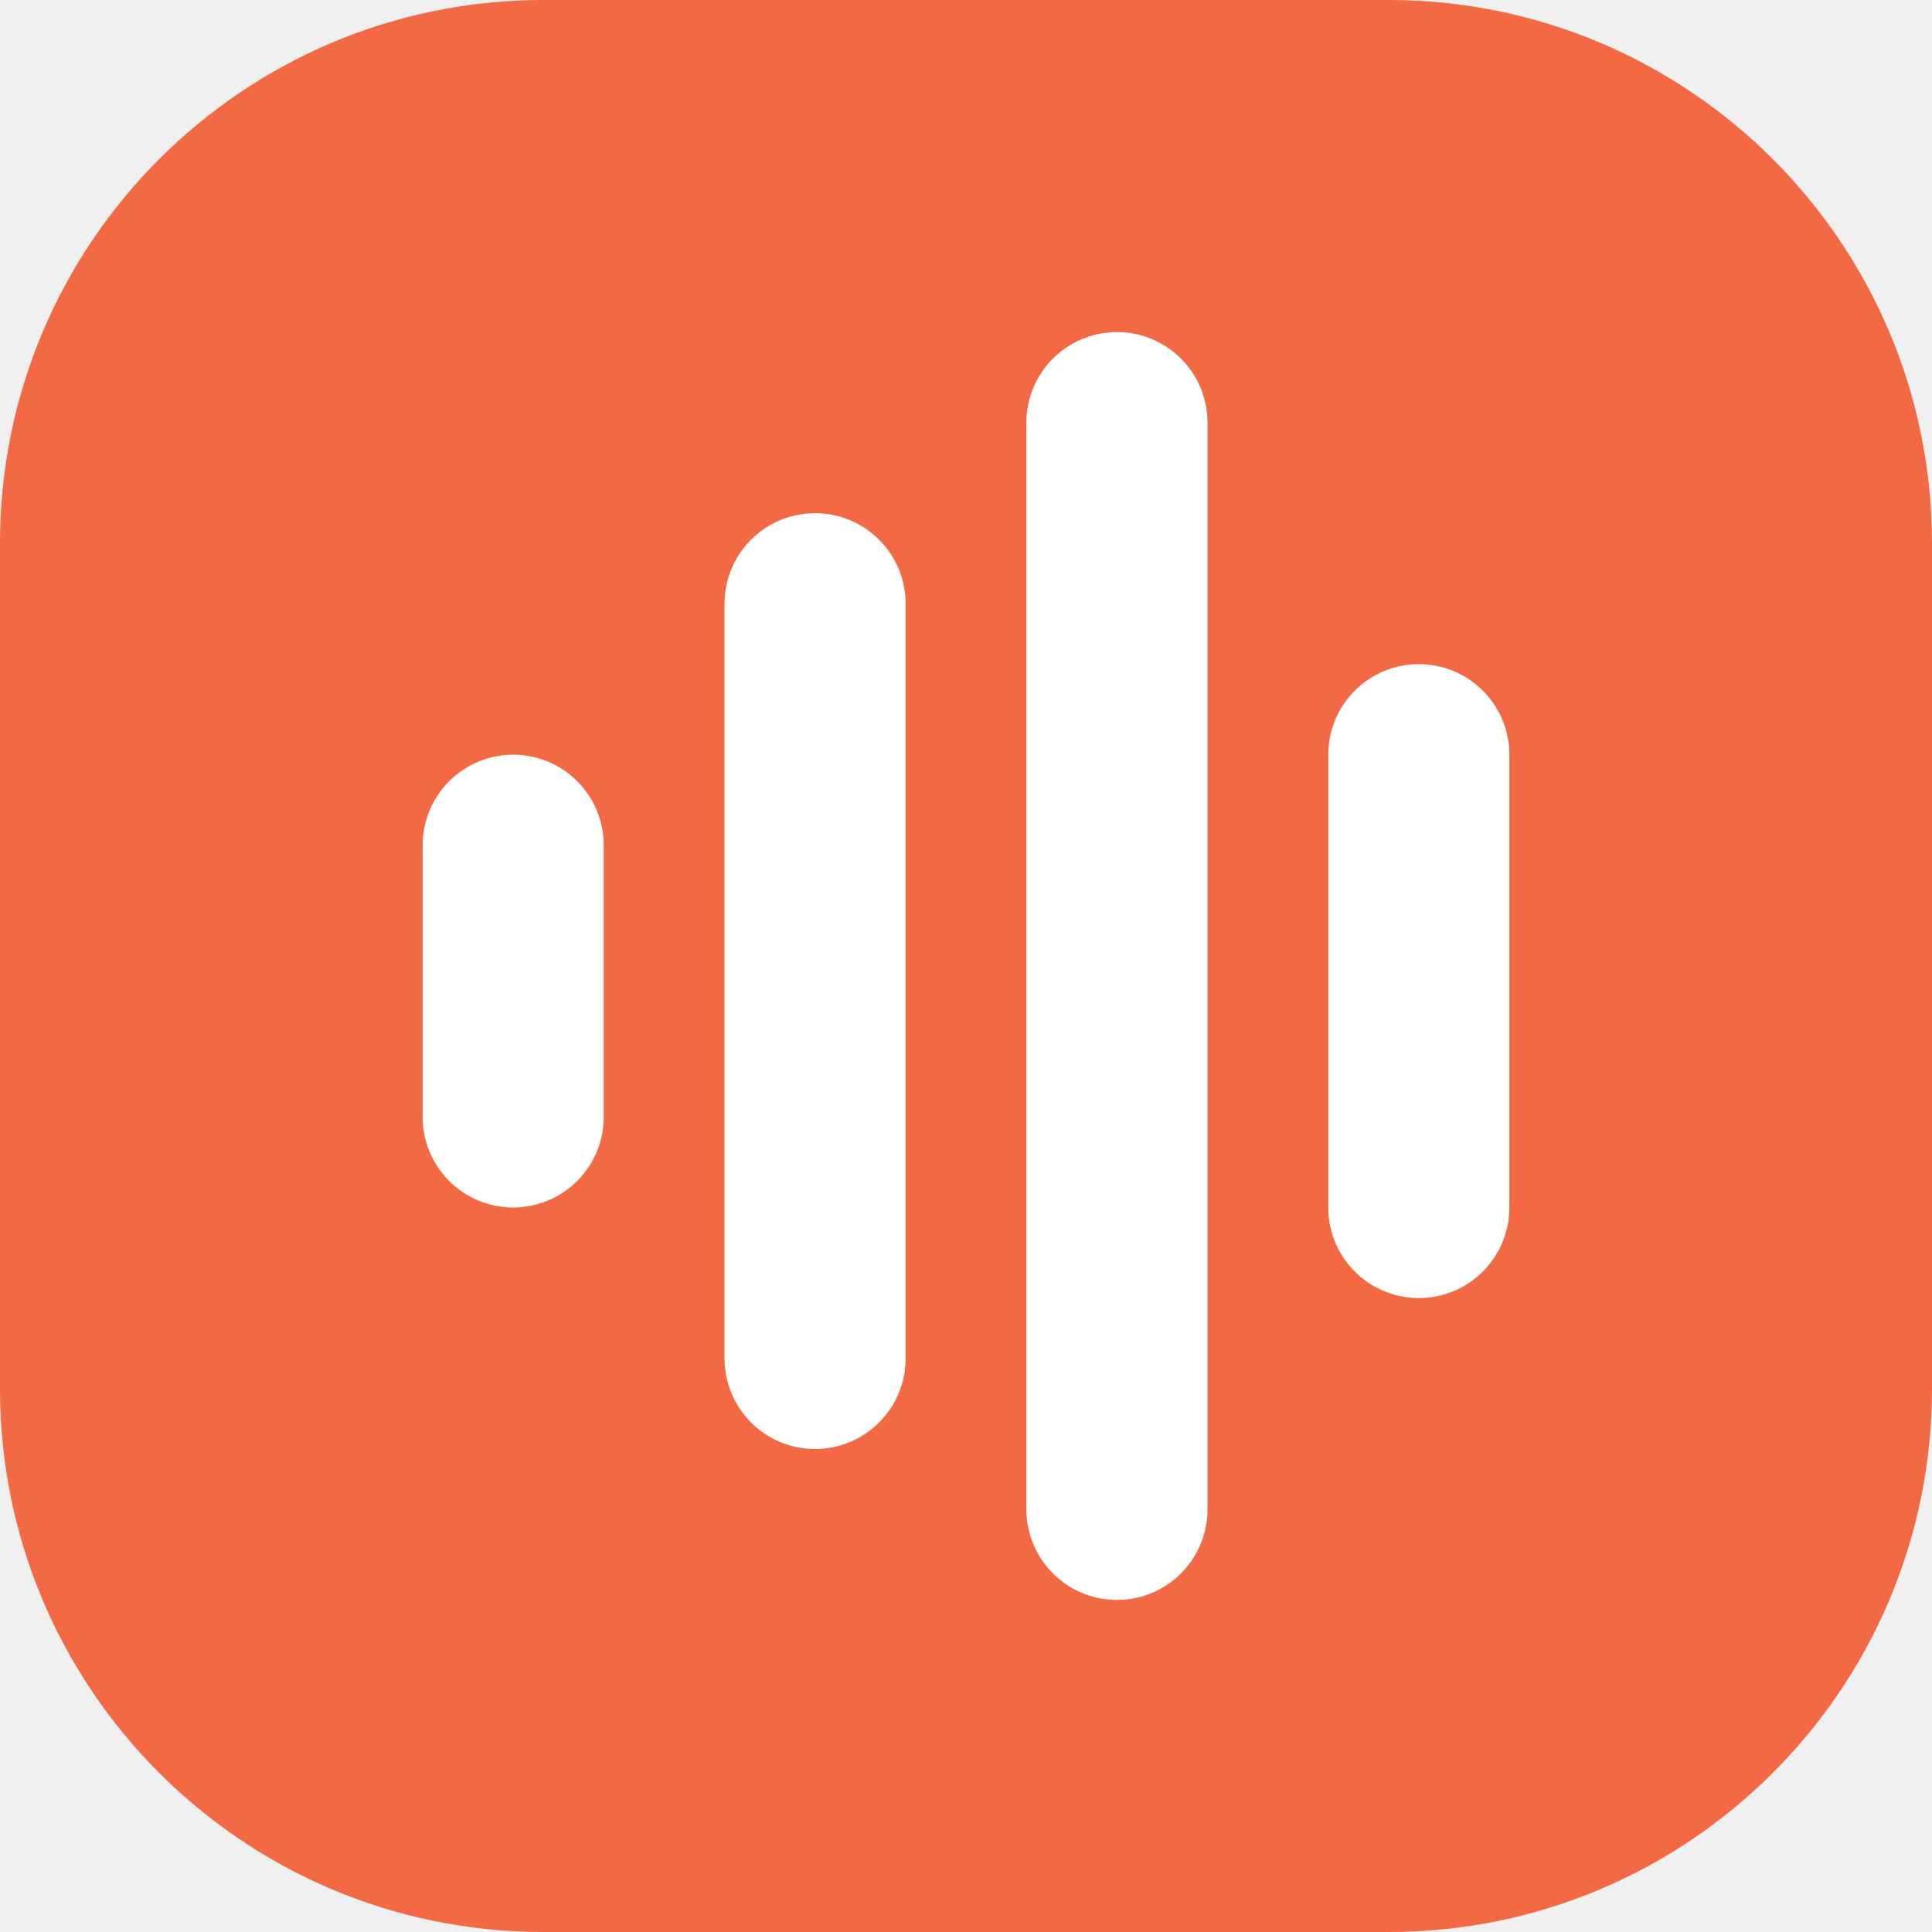
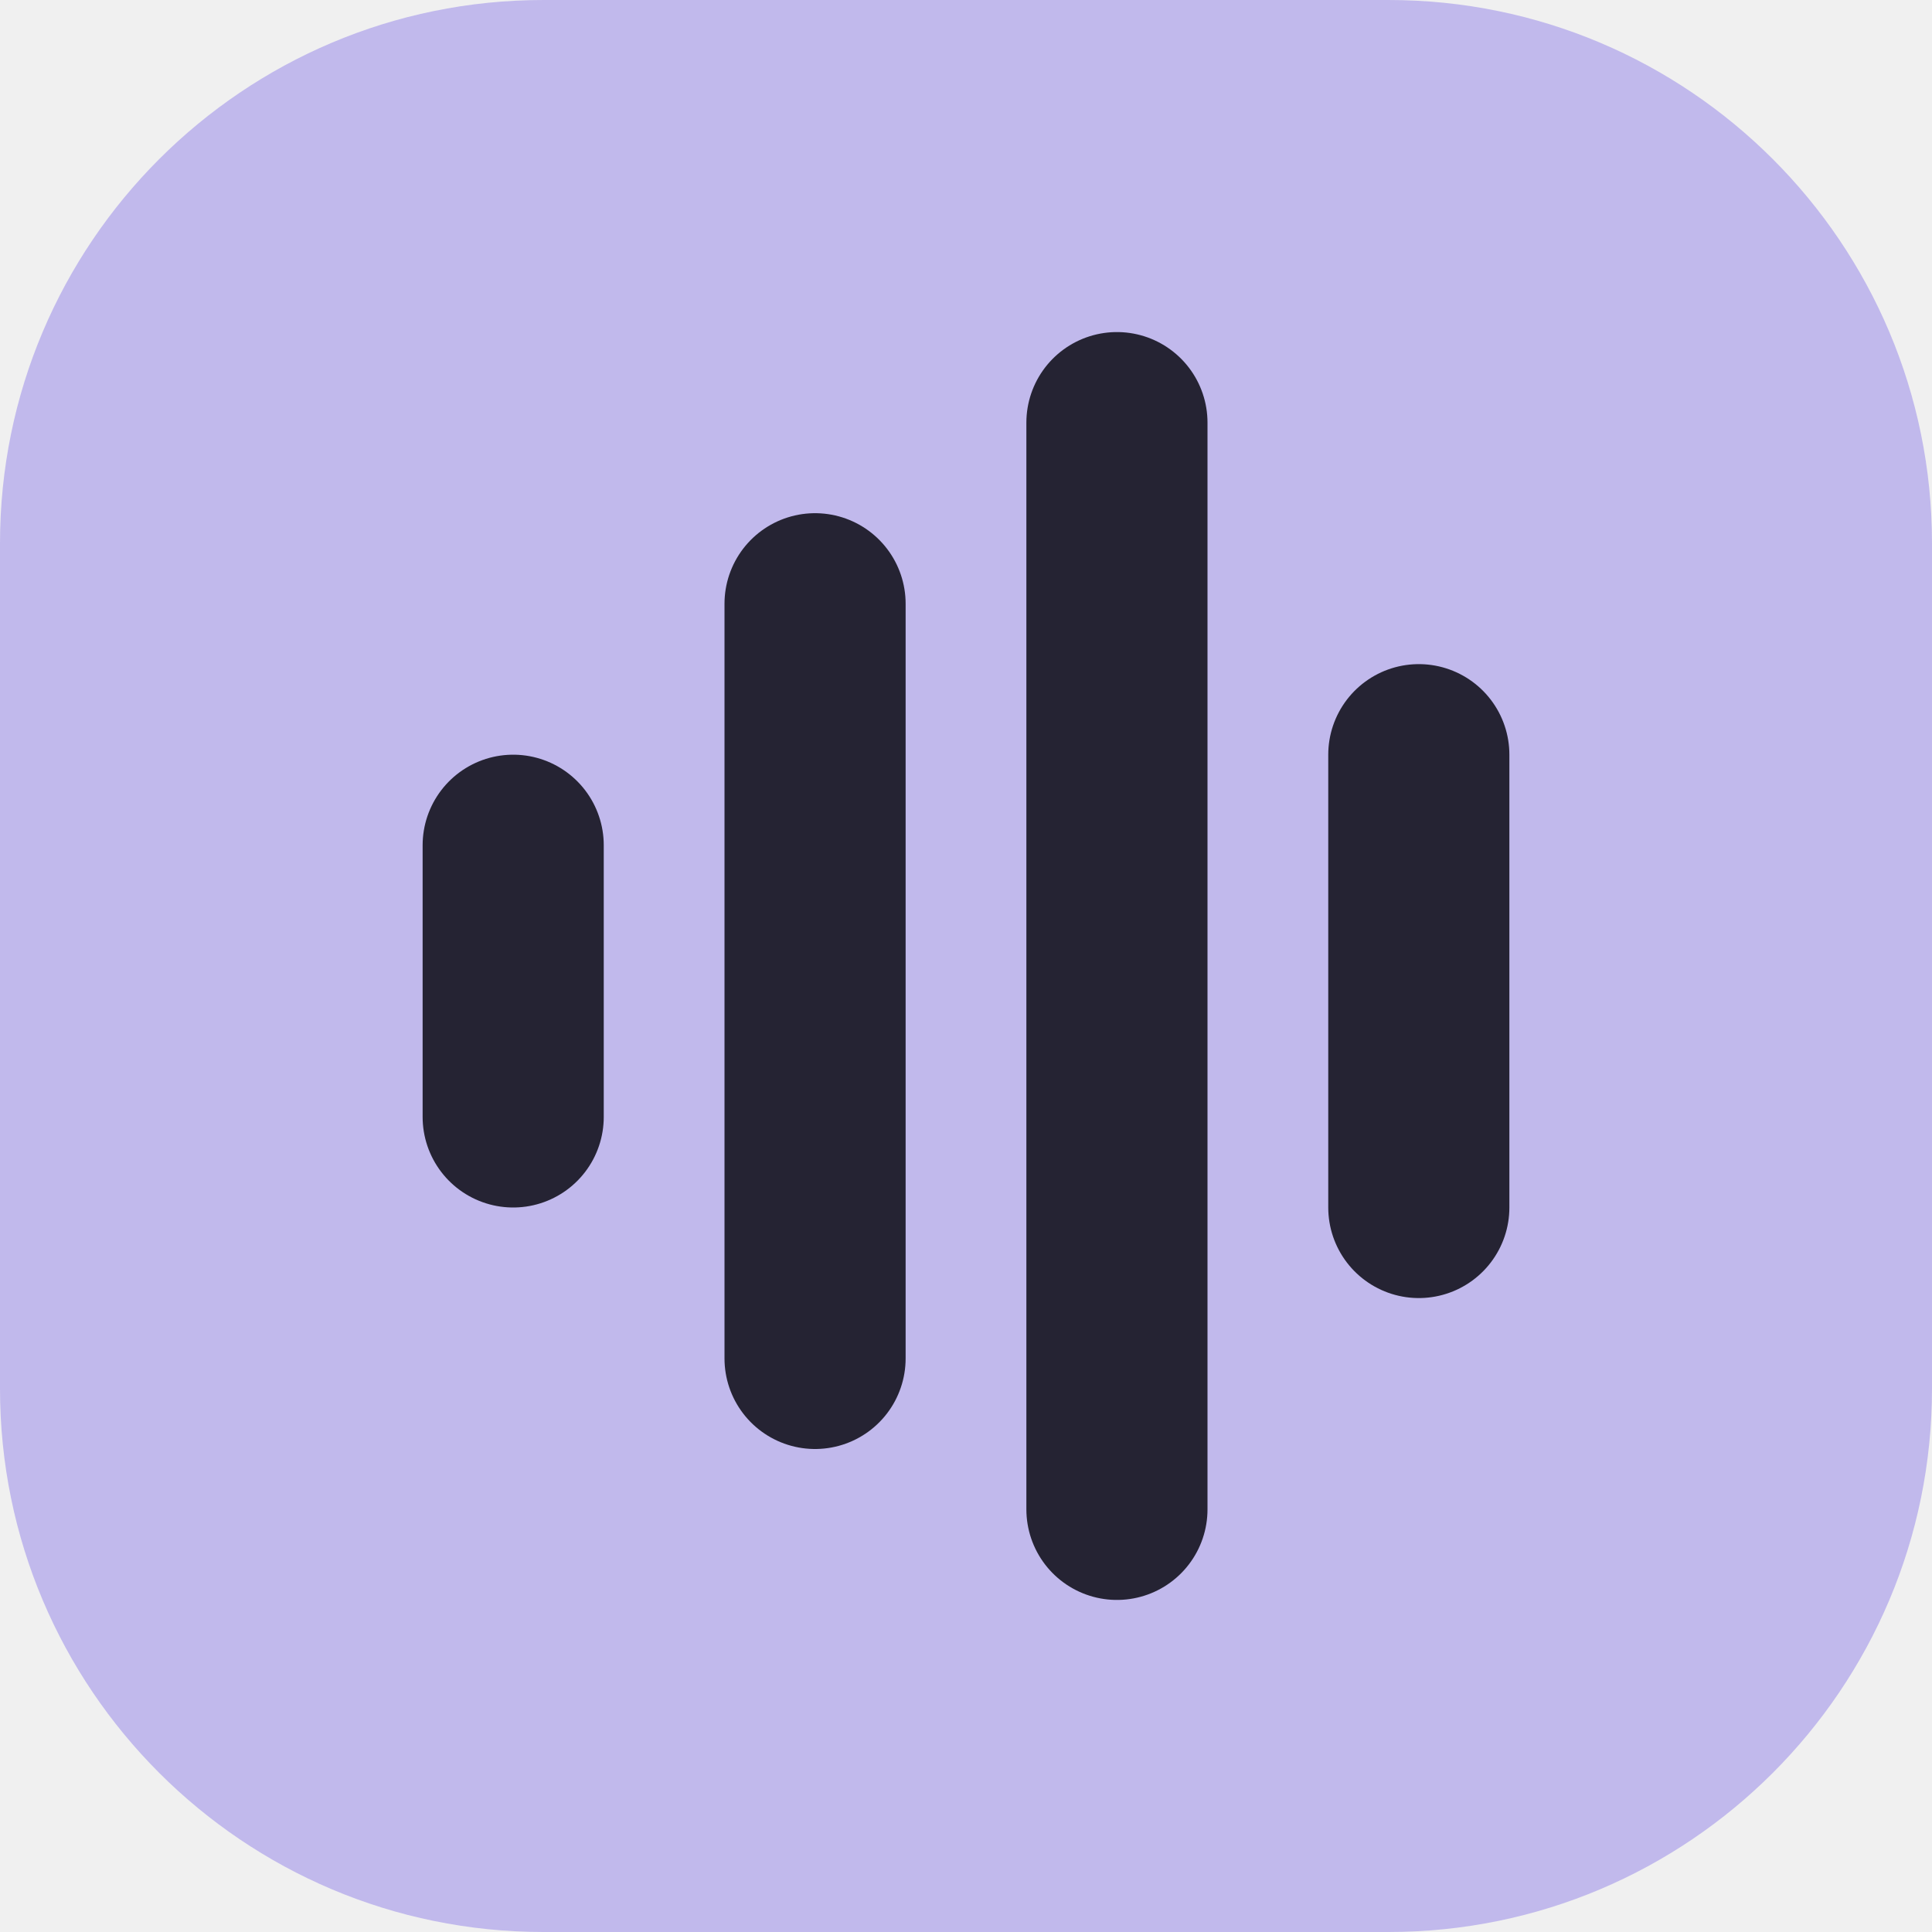
<svg xmlns="http://www.w3.org/2000/svg" viewBox="0 0 64 64">
-   <rect width="64" height="64" rx="18" fill="#f26943" />
-   <g stroke="#fff" stroke-width="6" stroke-linecap="round">
+   <rect width="64" height="64" rx="18" fill="#c1b9ec" />
+   <g stroke="#252333" stroke-width="6" stroke-linecap="round">
    <path d="M17 28v9M27 20v25M37 14v36M47 25v15" />
  </g>
</svg>
